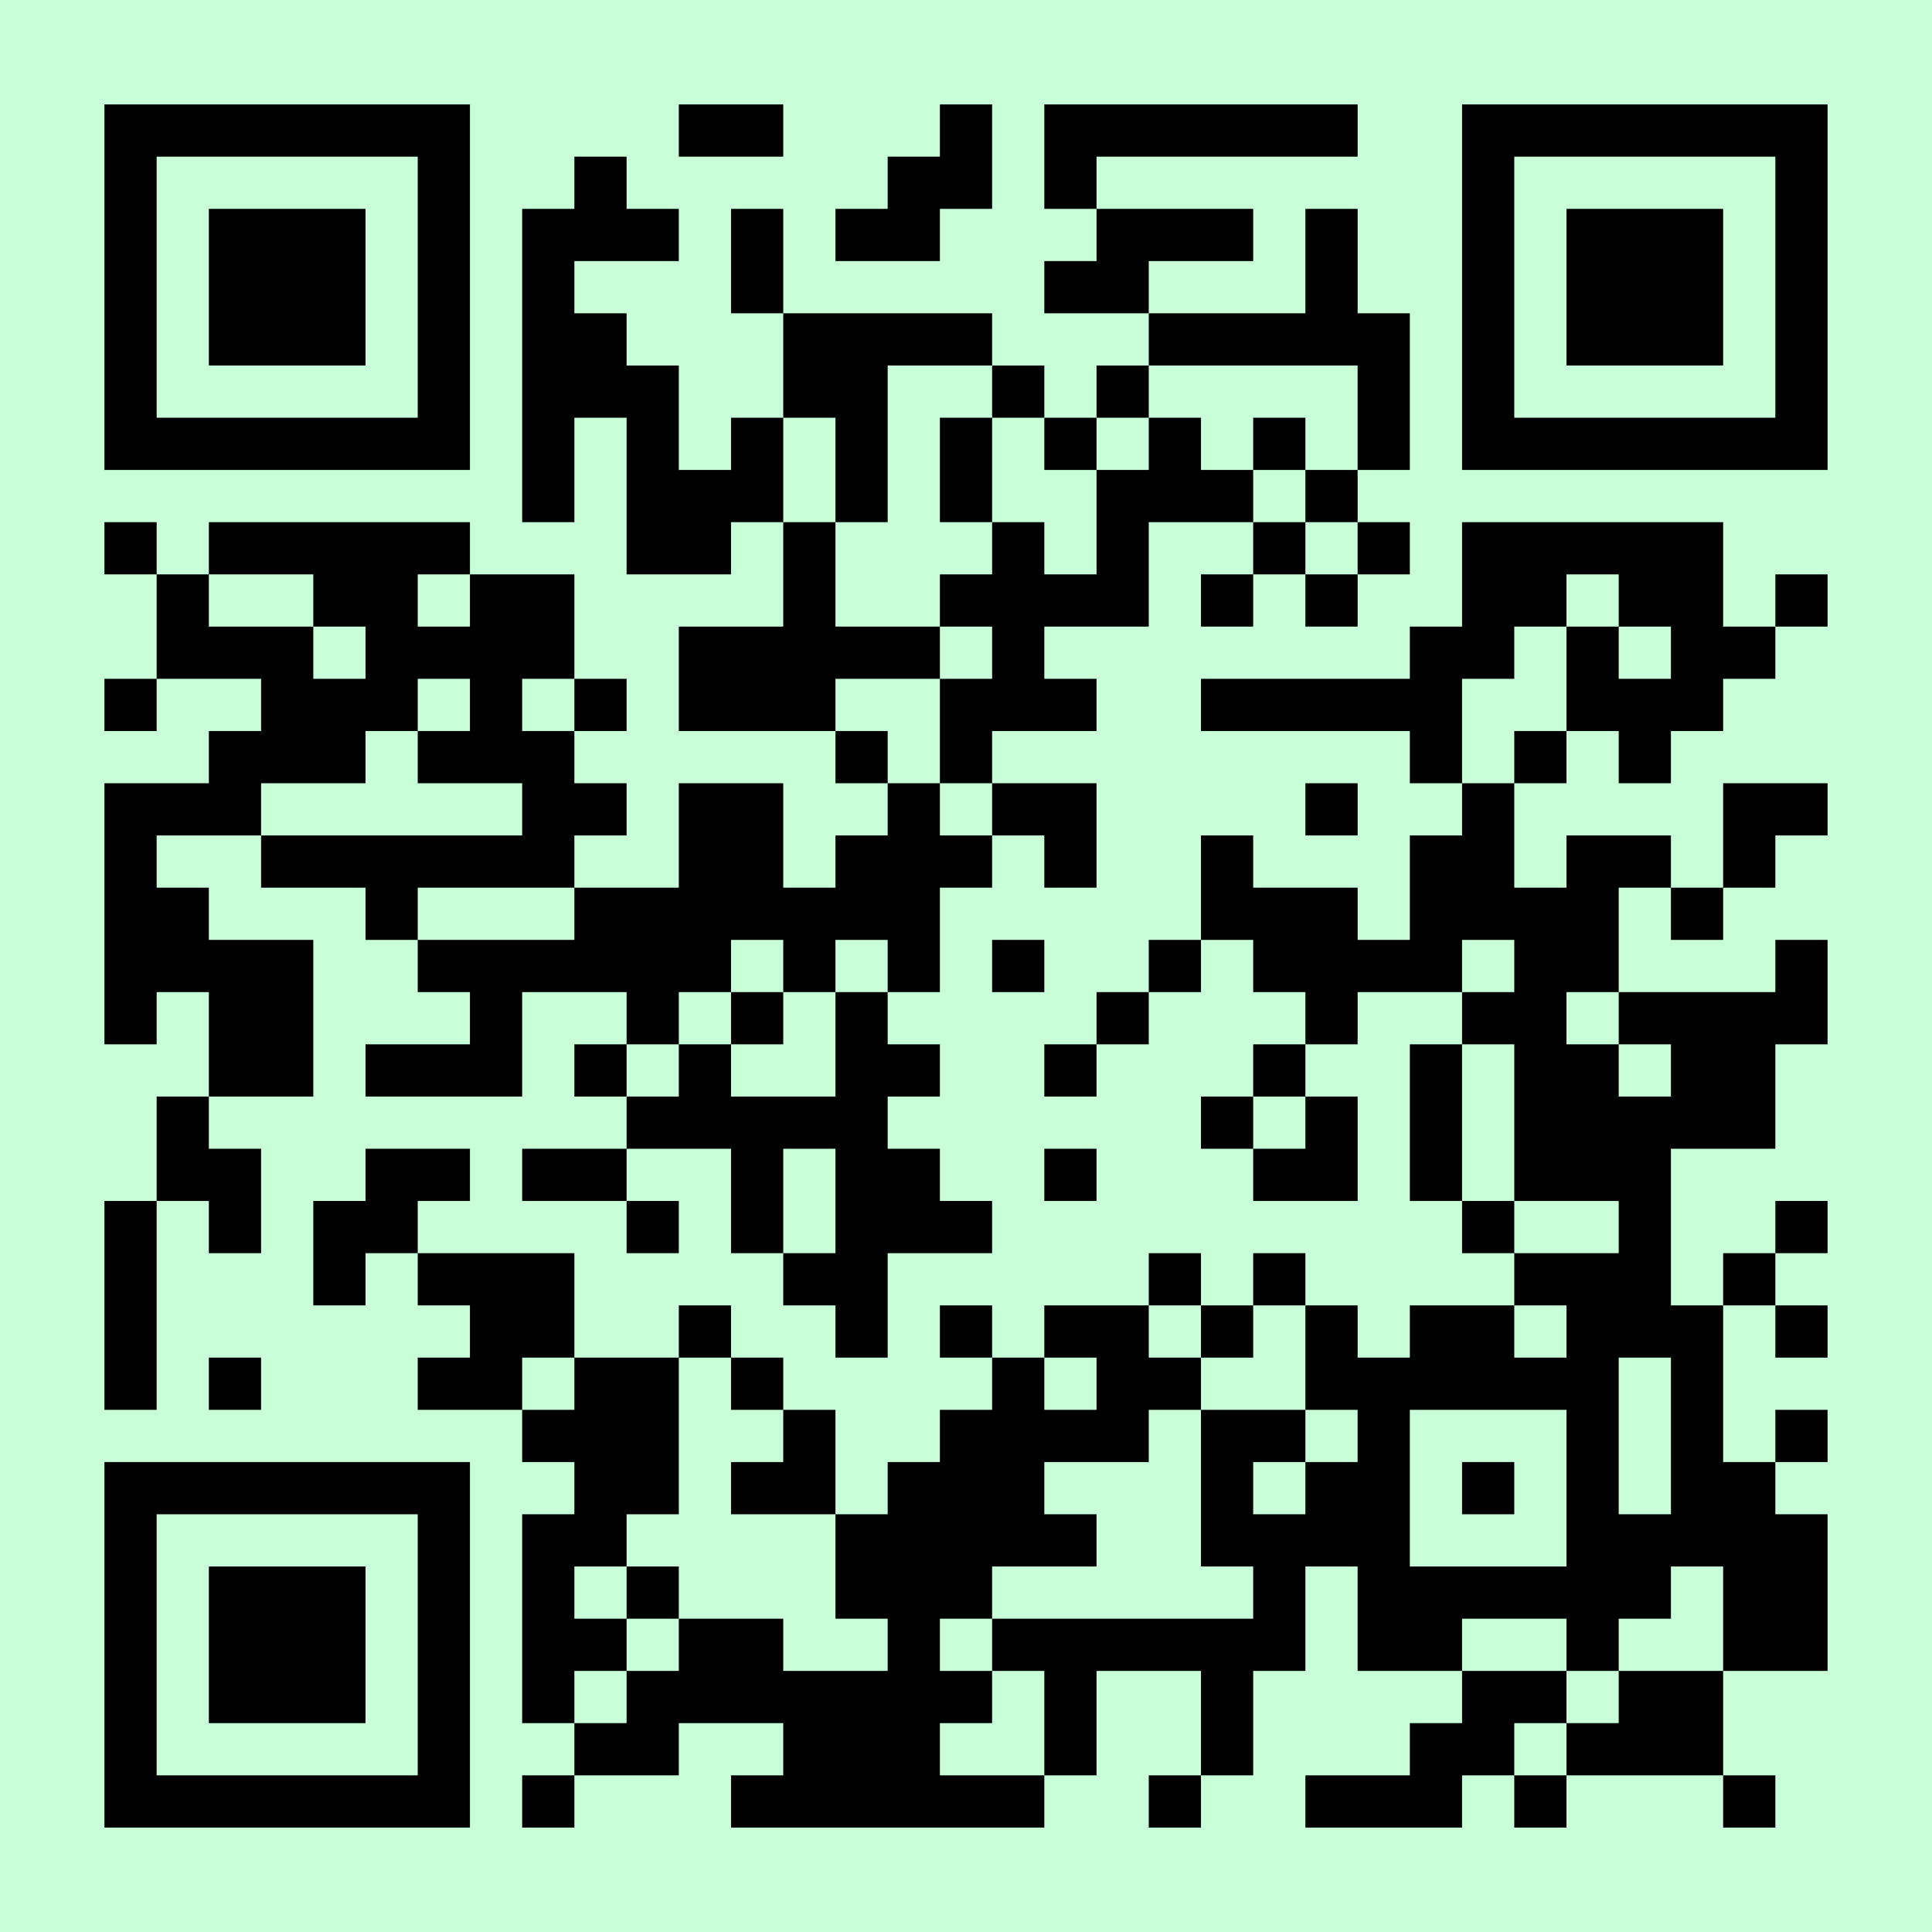
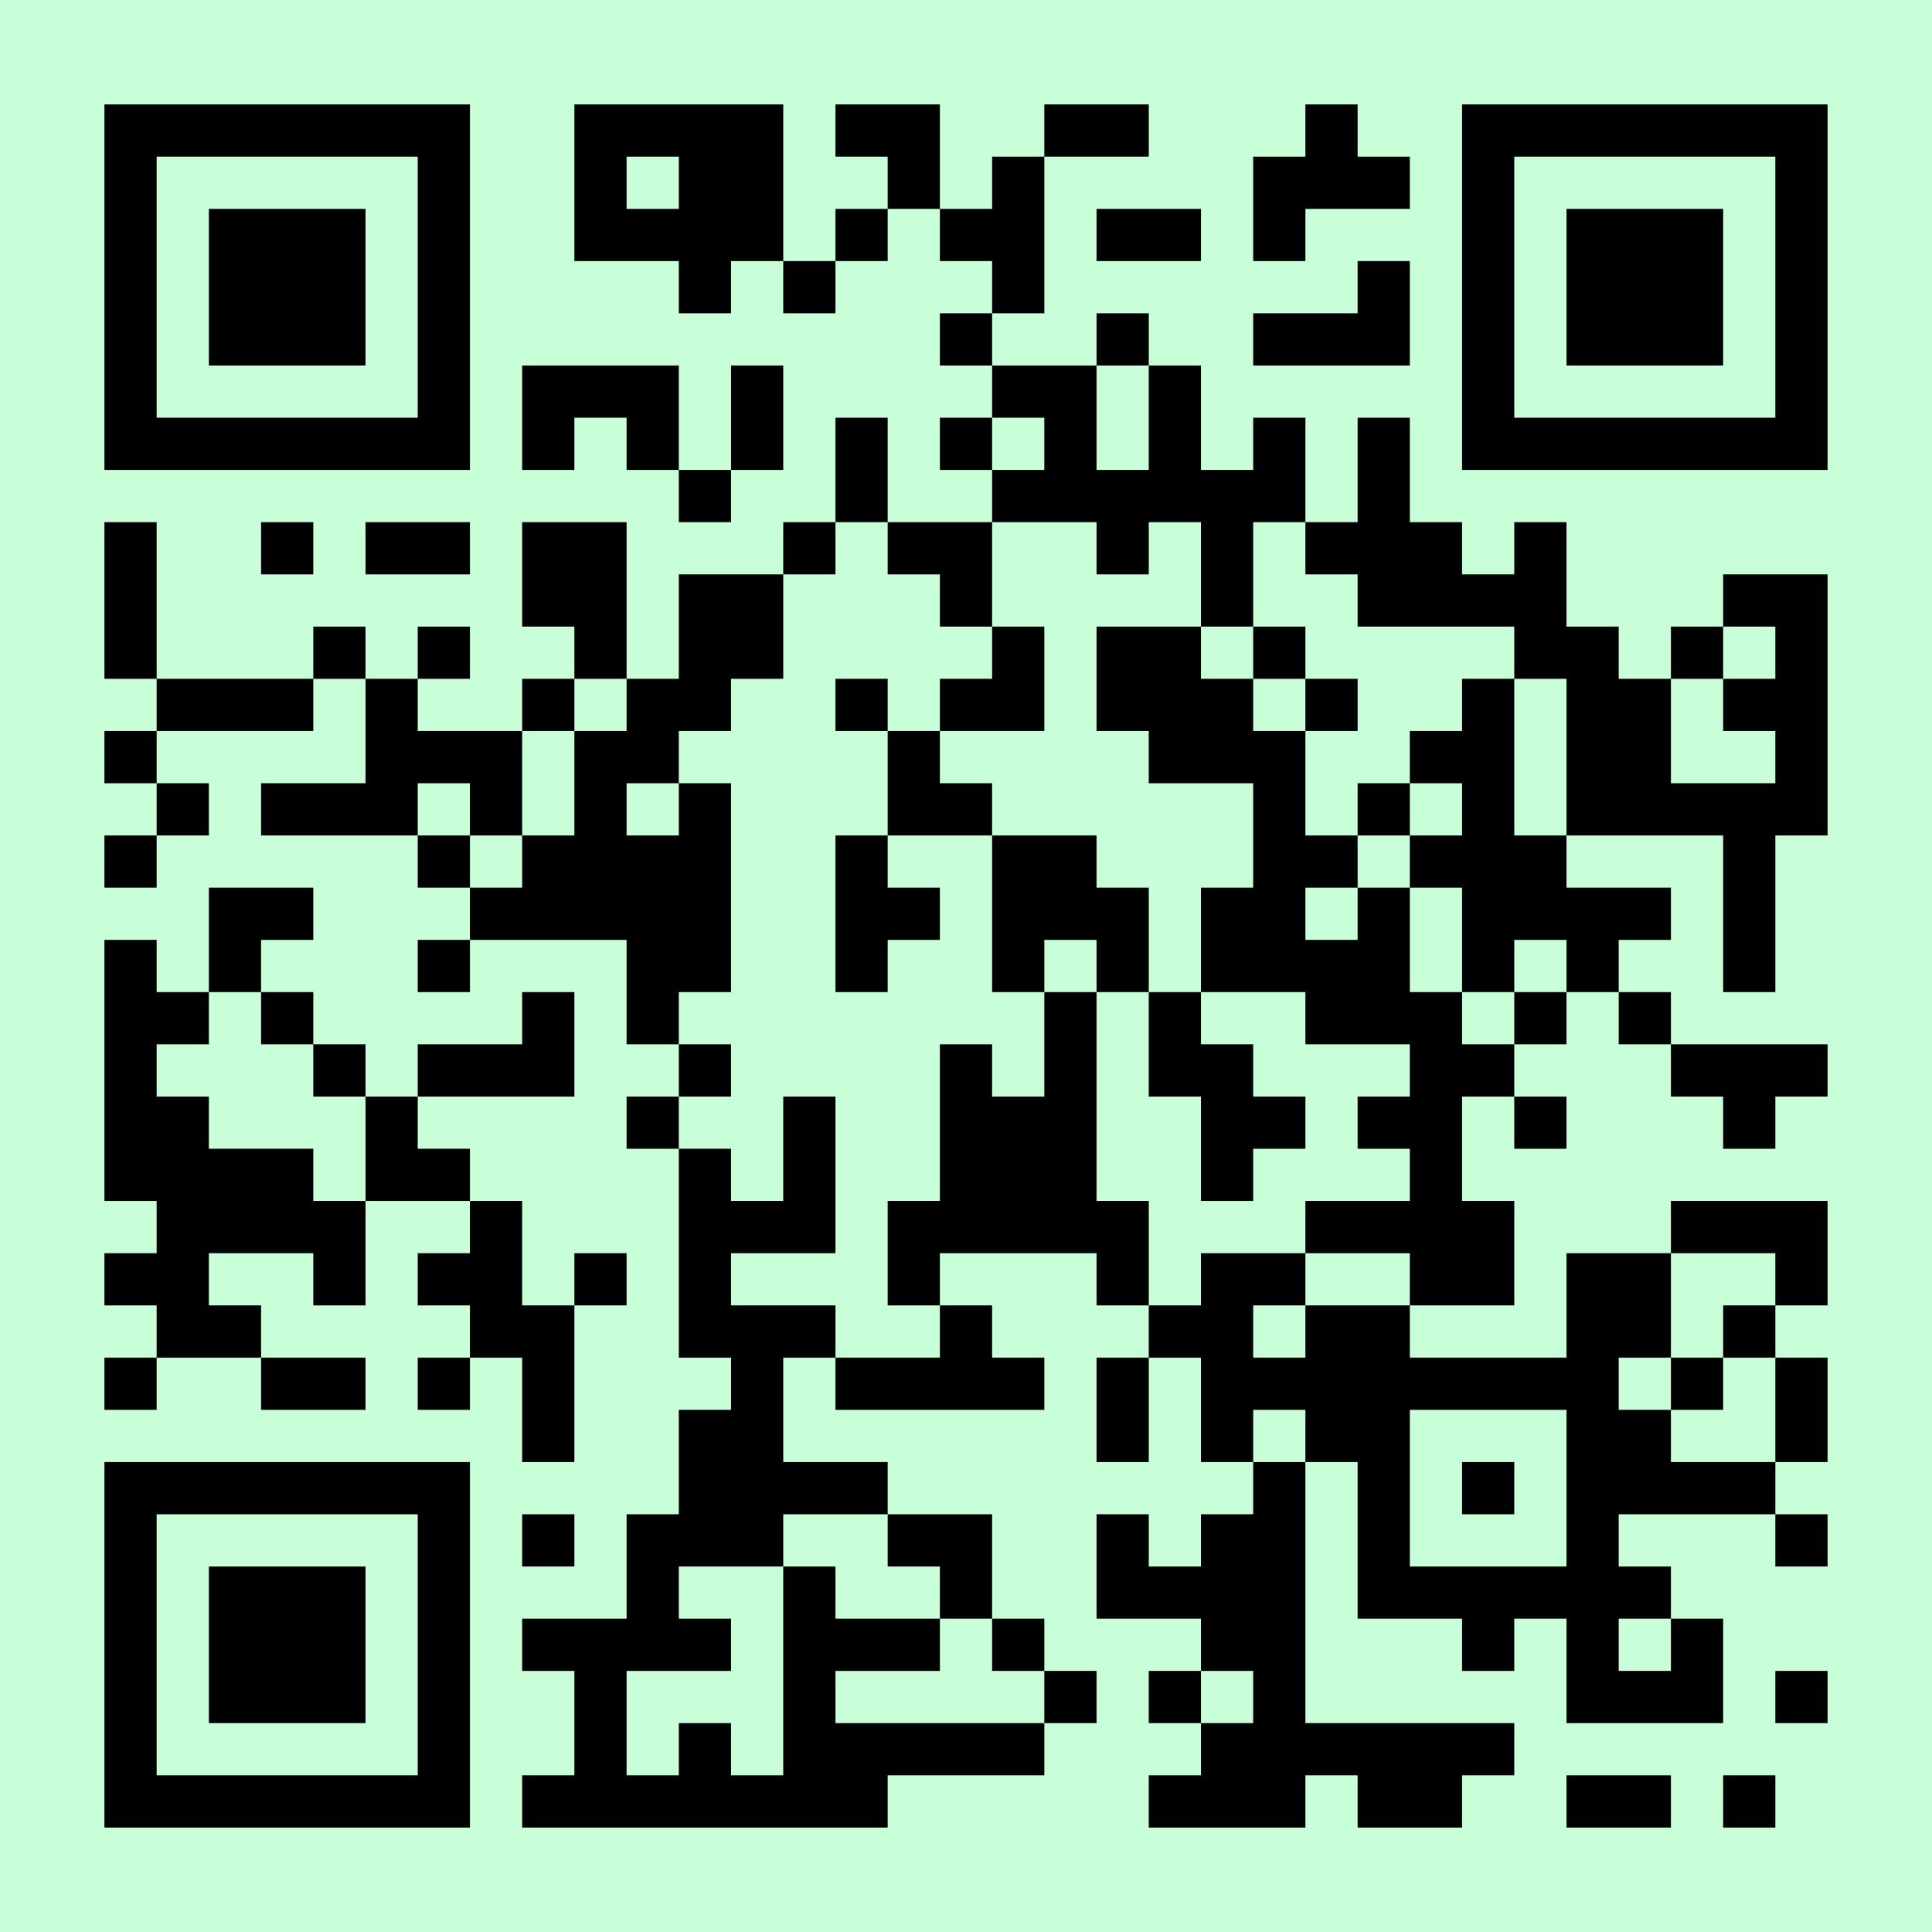
<svg xmlns="http://www.w3.org/2000/svg" width="148" height="148" class="segno">
  <g transform="scale(4)">
    <path fill="#c8ffd8" d="M0 0h37v37h-37z" />
-     <path class="qrline" stroke="#000" d="M2 2.5h7m4 0h2m3 0h1m1 0h6m2 0h7m-33 1h1m5 0h1m2 0h1m5 0h2m1 0h1m7 0h1m5 0h1m-33 1h1m1 0h3m1 0h1m1 0h3m1 0h1m1 0h2m3 0h3m1 0h1m2 0h1m1 0h3m1 0h1m-33 1h1m1 0h3m1 0h1m1 0h1m3 0h1m5 0h2m3 0h1m2 0h1m1 0h3m1 0h1m-33 1h1m1 0h3m1 0h1m1 0h2m3 0h4m3 0h5m1 0h1m1 0h3m1 0h1m-33 1h1m5 0h1m1 0h3m2 0h2m2 0h1m1 0h1m4 0h1m1 0h1m5 0h1m-33 1h7m1 0h1m1 0h1m1 0h1m1 0h1m1 0h1m1 0h1m1 0h1m1 0h1m1 0h1m1 0h7m-25 1h1m1 0h3m1 0h1m1 0h1m2 0h3m1 0h1m-24 1h1m1 0h5m3 0h2m1 0h1m3 0h1m1 0h1m2 0h1m1 0h1m1 0h5m-30 1h1m2 0h2m1 0h2m4 0h1m2 0h4m1 0h1m1 0h1m2 0h2m1 0h2m1 0h1m-32 1h3m1 0h4m2 0h5m1 0h1m7 0h2m1 0h1m1 0h2m-32 1h1m2 0h3m1 0h1m1 0h1m1 0h3m2 0h3m2 0h5m2 0h3m-29 1h3m1 0h3m5 0h1m1 0h1m8 0h1m1 0h1m1 0h1m-30 1h3m5 0h2m1 0h2m2 0h1m1 0h2m4 0h1m2 0h1m4 0h2m-33 1h1m2 0h6m2 0h2m1 0h3m1 0h1m2 0h1m3 0h2m1 0h2m1 0h1m-32 1h2m3 0h1m3 0h7m5 0h3m1 0h4m1 0h1m-31 1h4m2 0h6m1 0h1m1 0h1m1 0h1m2 0h1m1 0h4m1 0h2m3 0h1m-33 1h1m1 0h2m3 0h1m2 0h1m1 0h1m1 0h1m4 0h1m3 0h1m2 0h2m1 0h4m-31 1h2m1 0h3m1 0h1m1 0h1m2 0h2m2 0h1m3 0h1m2 0h1m1 0h2m1 0h2m-31 1h1m8 0h5m6 0h1m1 0h1m1 0h1m1 0h5m-31 1h2m2 0h2m1 0h2m2 0h1m1 0h2m2 0h1m3 0h2m1 0h1m1 0h3m-30 1h1m1 0h1m1 0h2m4 0h1m1 0h1m1 0h3m9 0h1m2 0h1m2 0h1m-33 1h1m3 0h1m1 0h3m4 0h2m5 0h1m1 0h1m4 0h3m1 0h1m-32 1h1m6 0h2m2 0h1m2 0h1m1 0h1m1 0h2m1 0h1m1 0h1m1 0h2m1 0h3m1 0h1m-33 1h1m1 0h1m3 0h2m1 0h2m1 0h1m4 0h1m1 0h2m2 0h6m1 0h1m-23 1h3m2 0h1m2 0h4m1 0h2m1 0h1m3 0h1m1 0h1m1 0h1m-33 1h7m2 0h2m1 0h2m1 0h3m3 0h1m1 0h2m1 0h1m1 0h1m1 0h2m-32 1h1m5 0h1m1 0h2m4 0h5m2 0h4m3 0h5m-33 1h1m1 0h3m1 0h1m1 0h1m1 0h1m3 0h3m5 0h1m1 0h6m1 0h2m-33 1h1m1 0h3m1 0h1m1 0h2m1 0h2m2 0h1m1 0h6m1 0h2m2 0h1m2 0h2m-33 1h1m1 0h3m1 0h1m1 0h1m1 0h7m1 0h1m2 0h1m4 0h2m1 0h2m-31 1h1m5 0h1m2 0h2m2 0h3m2 0h1m2 0h1m3 0h2m1 0h3m-31 1h7m1 0h1m3 0h6m2 0h1m2 0h3m1 0h1m3 0h1" />
+     <path class="qrline" stroke="#000" d="M2 2.5h7m2 0h4m1 0h2m2 0h2m3 0h1m2 0h7m-33 1h1m5 0h1m2 0h1m1 0h2m2 0h1m1 0h1m4 0h3m1 0h1m5 0h1m-33 1h1m1 0h3m1 0h1m2 0h4m1 0h1m1 0h2m1 0h2m1 0h1m3 0h1m1 0h3m1 0h1m-33 1h1m1 0h3m1 0h1m4 0h1m1 0h1m3 0h1m6 0h1m1 0h1m1 0h3m1 0h1m-33 1h1m1 0h3m1 0h1m9 0h1m2 0h1m2 0h3m1 0h1m1 0h3m1 0h1m-33 1h1m5 0h1m1 0h3m1 0h1m4 0h2m1 0h1m5 0h1m5 0h1m-33 1h7m1 0h1m1 0h1m1 0h1m1 0h1m1 0h1m1 0h1m1 0h1m1 0h1m1 0h1m1 0h7m-22 1h1m2 0h1m2 0h6m1 0h1m-25 1h1m2 0h1m1 0h2m1 0h2m3 0h1m1 0h2m2 0h1m1 0h1m1 0h3m1 0h1m-28 1h1m7 0h2m1 0h2m3 0h1m4 0h1m2 0h4m3 0h2m-33 1h1m3 0h1m1 0h1m2 0h1m1 0h2m4 0h1m1 0h2m1 0h1m4 0h2m1 0h1m1 0h1m-32 1h3m1 0h1m2 0h1m1 0h2m2 0h1m1 0h2m1 0h3m1 0h1m2 0h1m1 0h2m1 0h2m-33 1h1m4 0h3m1 0h2m4 0h1m4 0h3m2 0h2m1 0h2m2 0h1m-32 1h1m1 0h3m1 0h1m1 0h1m1 0h1m3 0h2m5 0h1m1 0h1m1 0h1m1 0h5m-33 1h1m5 0h1m1 0h4m2 0h1m2 0h2m3 0h2m1 0h3m3 0h1m-30 1h2m3 0h5m2 0h2m1 0h3m1 0h2m1 0h1m1 0h4m1 0h1m-32 1h1m1 0h1m3 0h1m3 0h2m2 0h1m2 0h1m1 0h1m1 0h4m1 0h1m1 0h1m2 0h1m-32 1h2m1 0h1m4 0h1m1 0h1m7 0h1m1 0h1m2 0h3m1 0h1m1 0h1m-30 1h1m3 0h1m1 0h3m2 0h1m4 0h1m1 0h1m1 0h2m3 0h2m3 0h3m-33 1h2m3 0h1m4 0h1m2 0h1m2 0h3m2 0h2m1 0h2m1 0h1m3 0h1m-32 1h4m1 0h2m4 0h1m1 0h1m2 0h3m2 0h1m3 0h1m-25 1h4m2 0h1m3 0h3m1 0h5m3 0h4m3 0h3m-33 1h2m2 0h1m1 0h2m1 0h1m1 0h1m3 0h1m3 0h1m1 0h2m2 0h2m1 0h2m2 0h1m-32 1h2m4 0h2m2 0h3m2 0h1m3 0h2m1 0h2m3 0h2m1 0h1m-32 1h1m2 0h2m1 0h1m1 0h1m3 0h1m1 0h4m1 0h1m1 0h8m1 0h1m1 0h1m-25 1h1m2 0h2m6 0h1m1 0h1m1 0h2m3 0h2m2 0h1m-33 1h7m4 0h4m7 0h1m1 0h1m1 0h1m1 0h4m-32 1h1m5 0h1m1 0h1m1 0h3m2 0h2m2 0h1m1 0h2m1 0h1m3 0h1m3 0h1m-33 1h1m1 0h3m1 0h1m3 0h1m2 0h1m2 0h1m2 0h4m1 0h6m-30 1h1m1 0h3m1 0h1m1 0h4m1 0h3m1 0h1m3 0h2m3 0h1m1 0h1m1 0h1m-31 1h1m1 0h3m1 0h1m2 0h1m3 0h1m4 0h1m1 0h1m1 0h1m5 0h3m1 0h1m-33 1h1m5 0h1m2 0h1m1 0h1m1 0h5m3 0h6m-27 1h7m1 0h7m5 0h3m1 0h2m2 0h2m1 0h1" />
  </g>
</svg>
